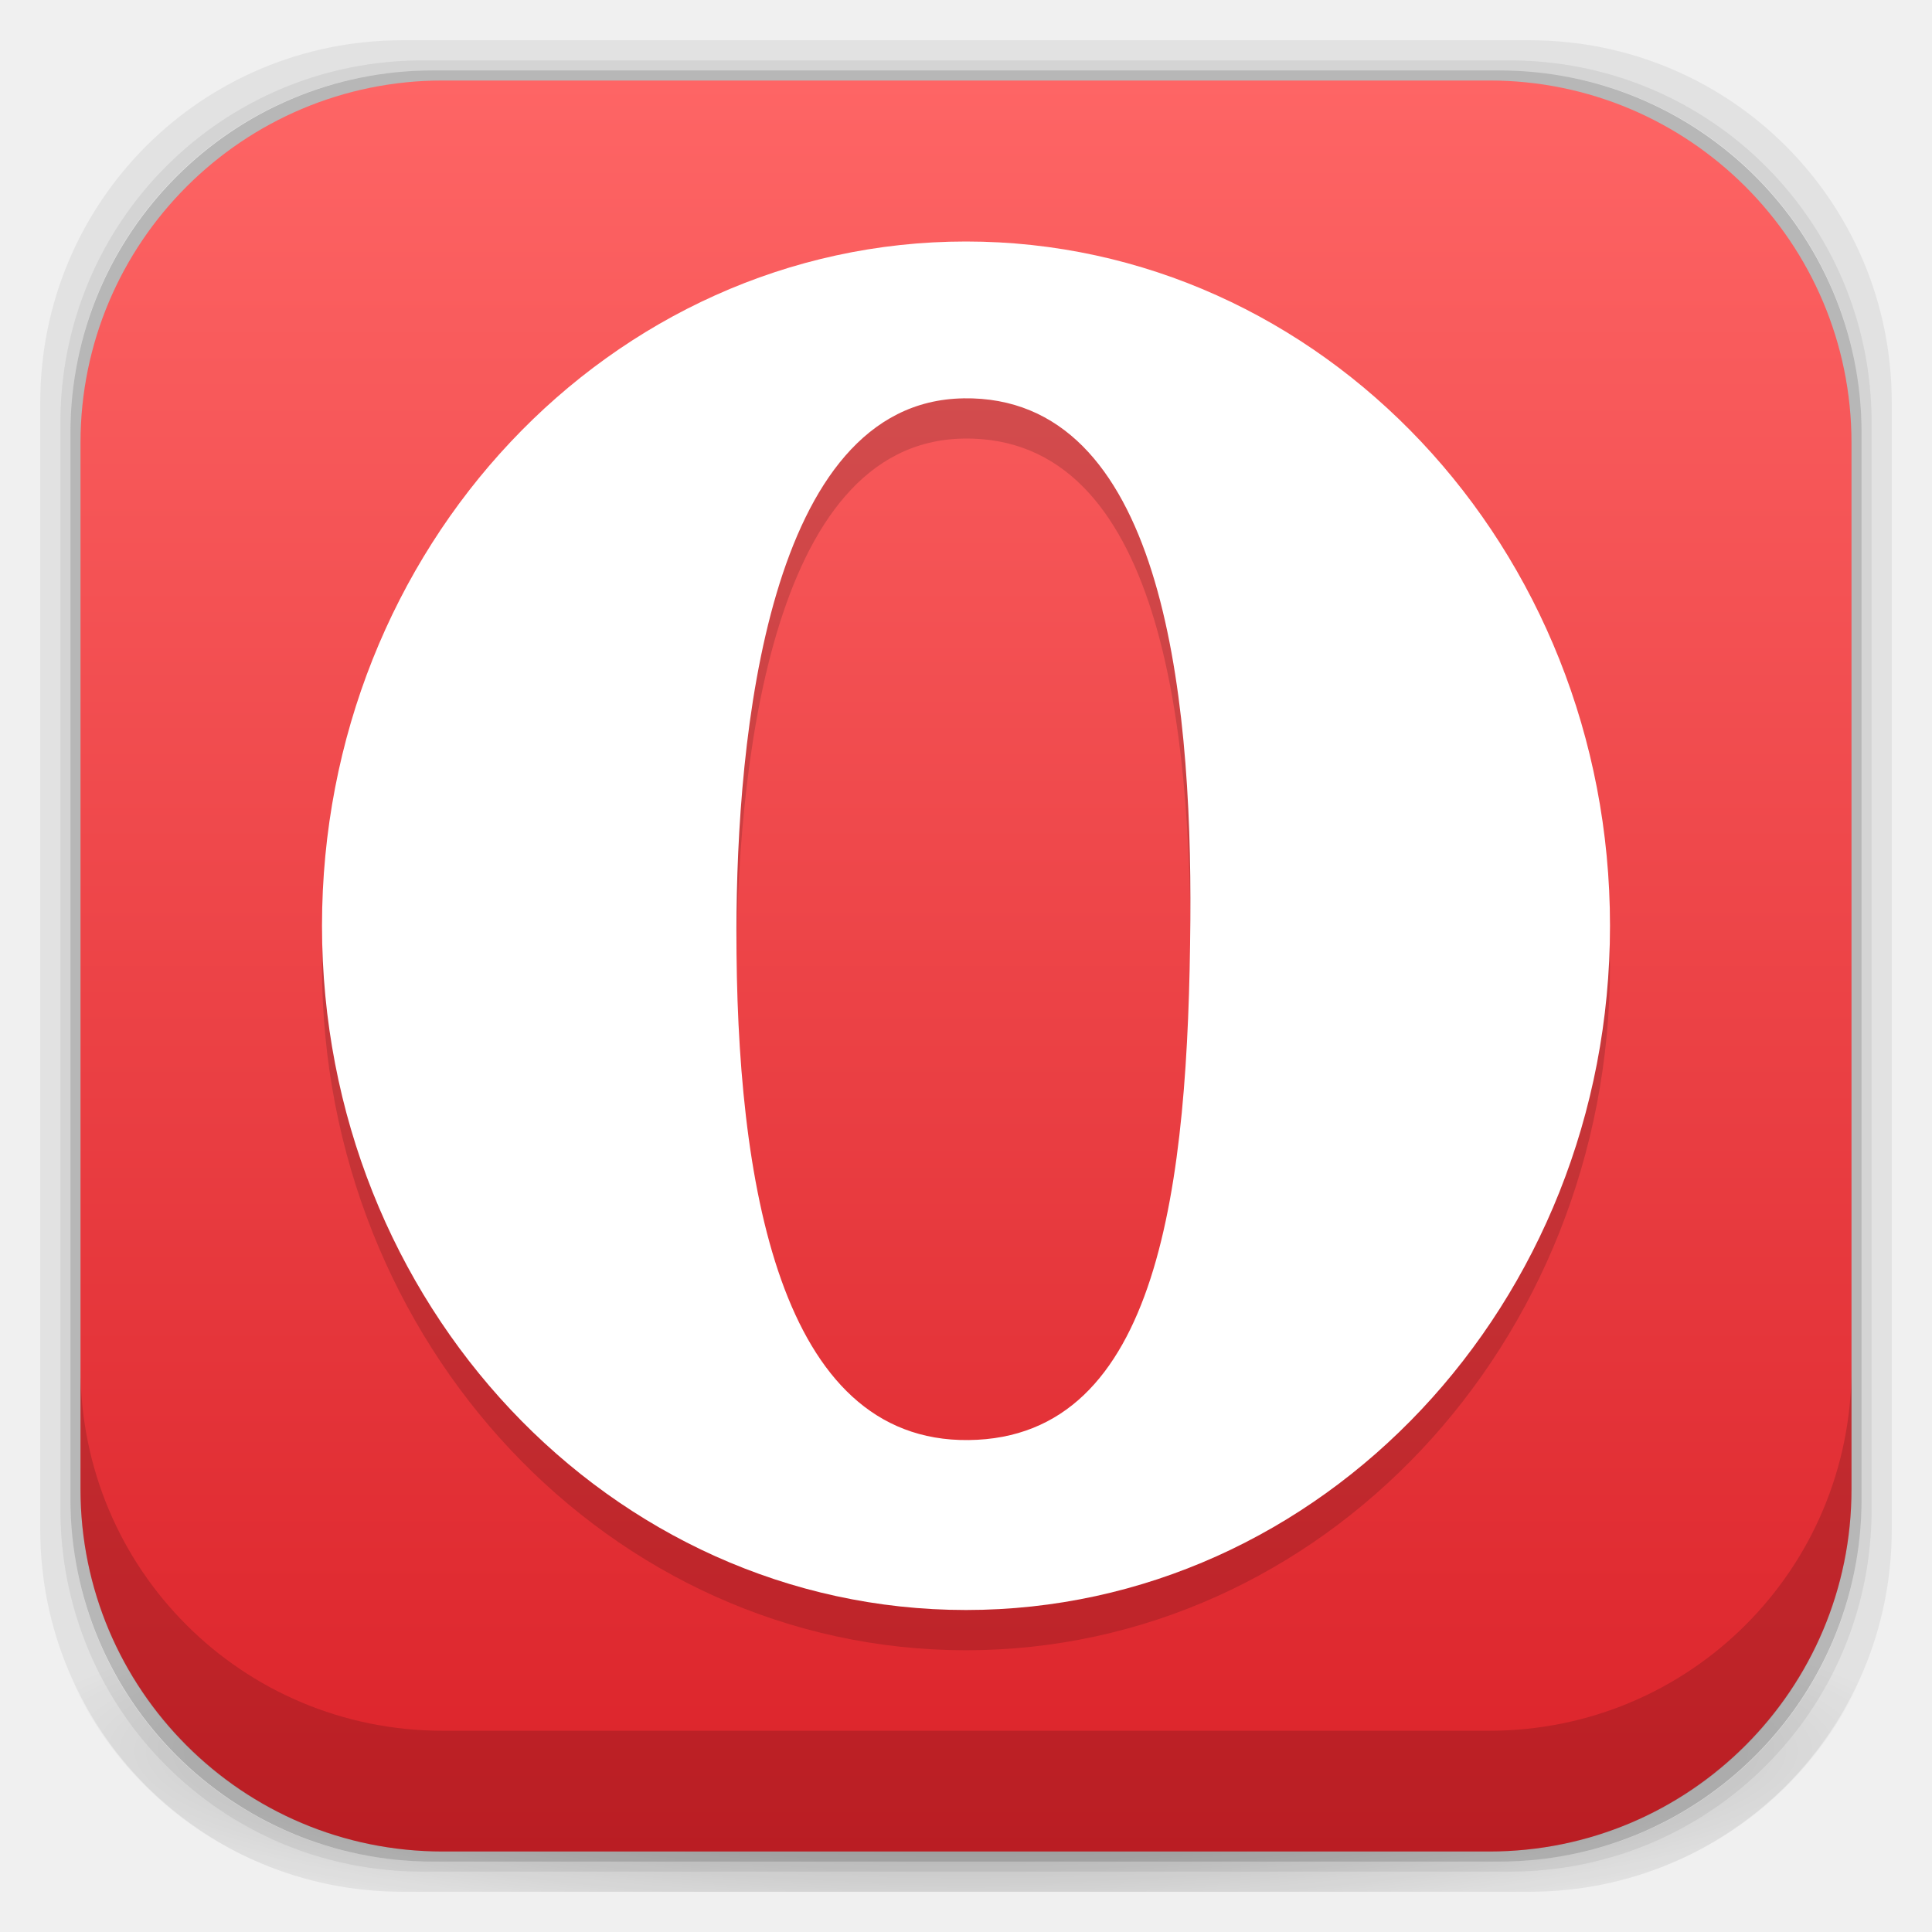
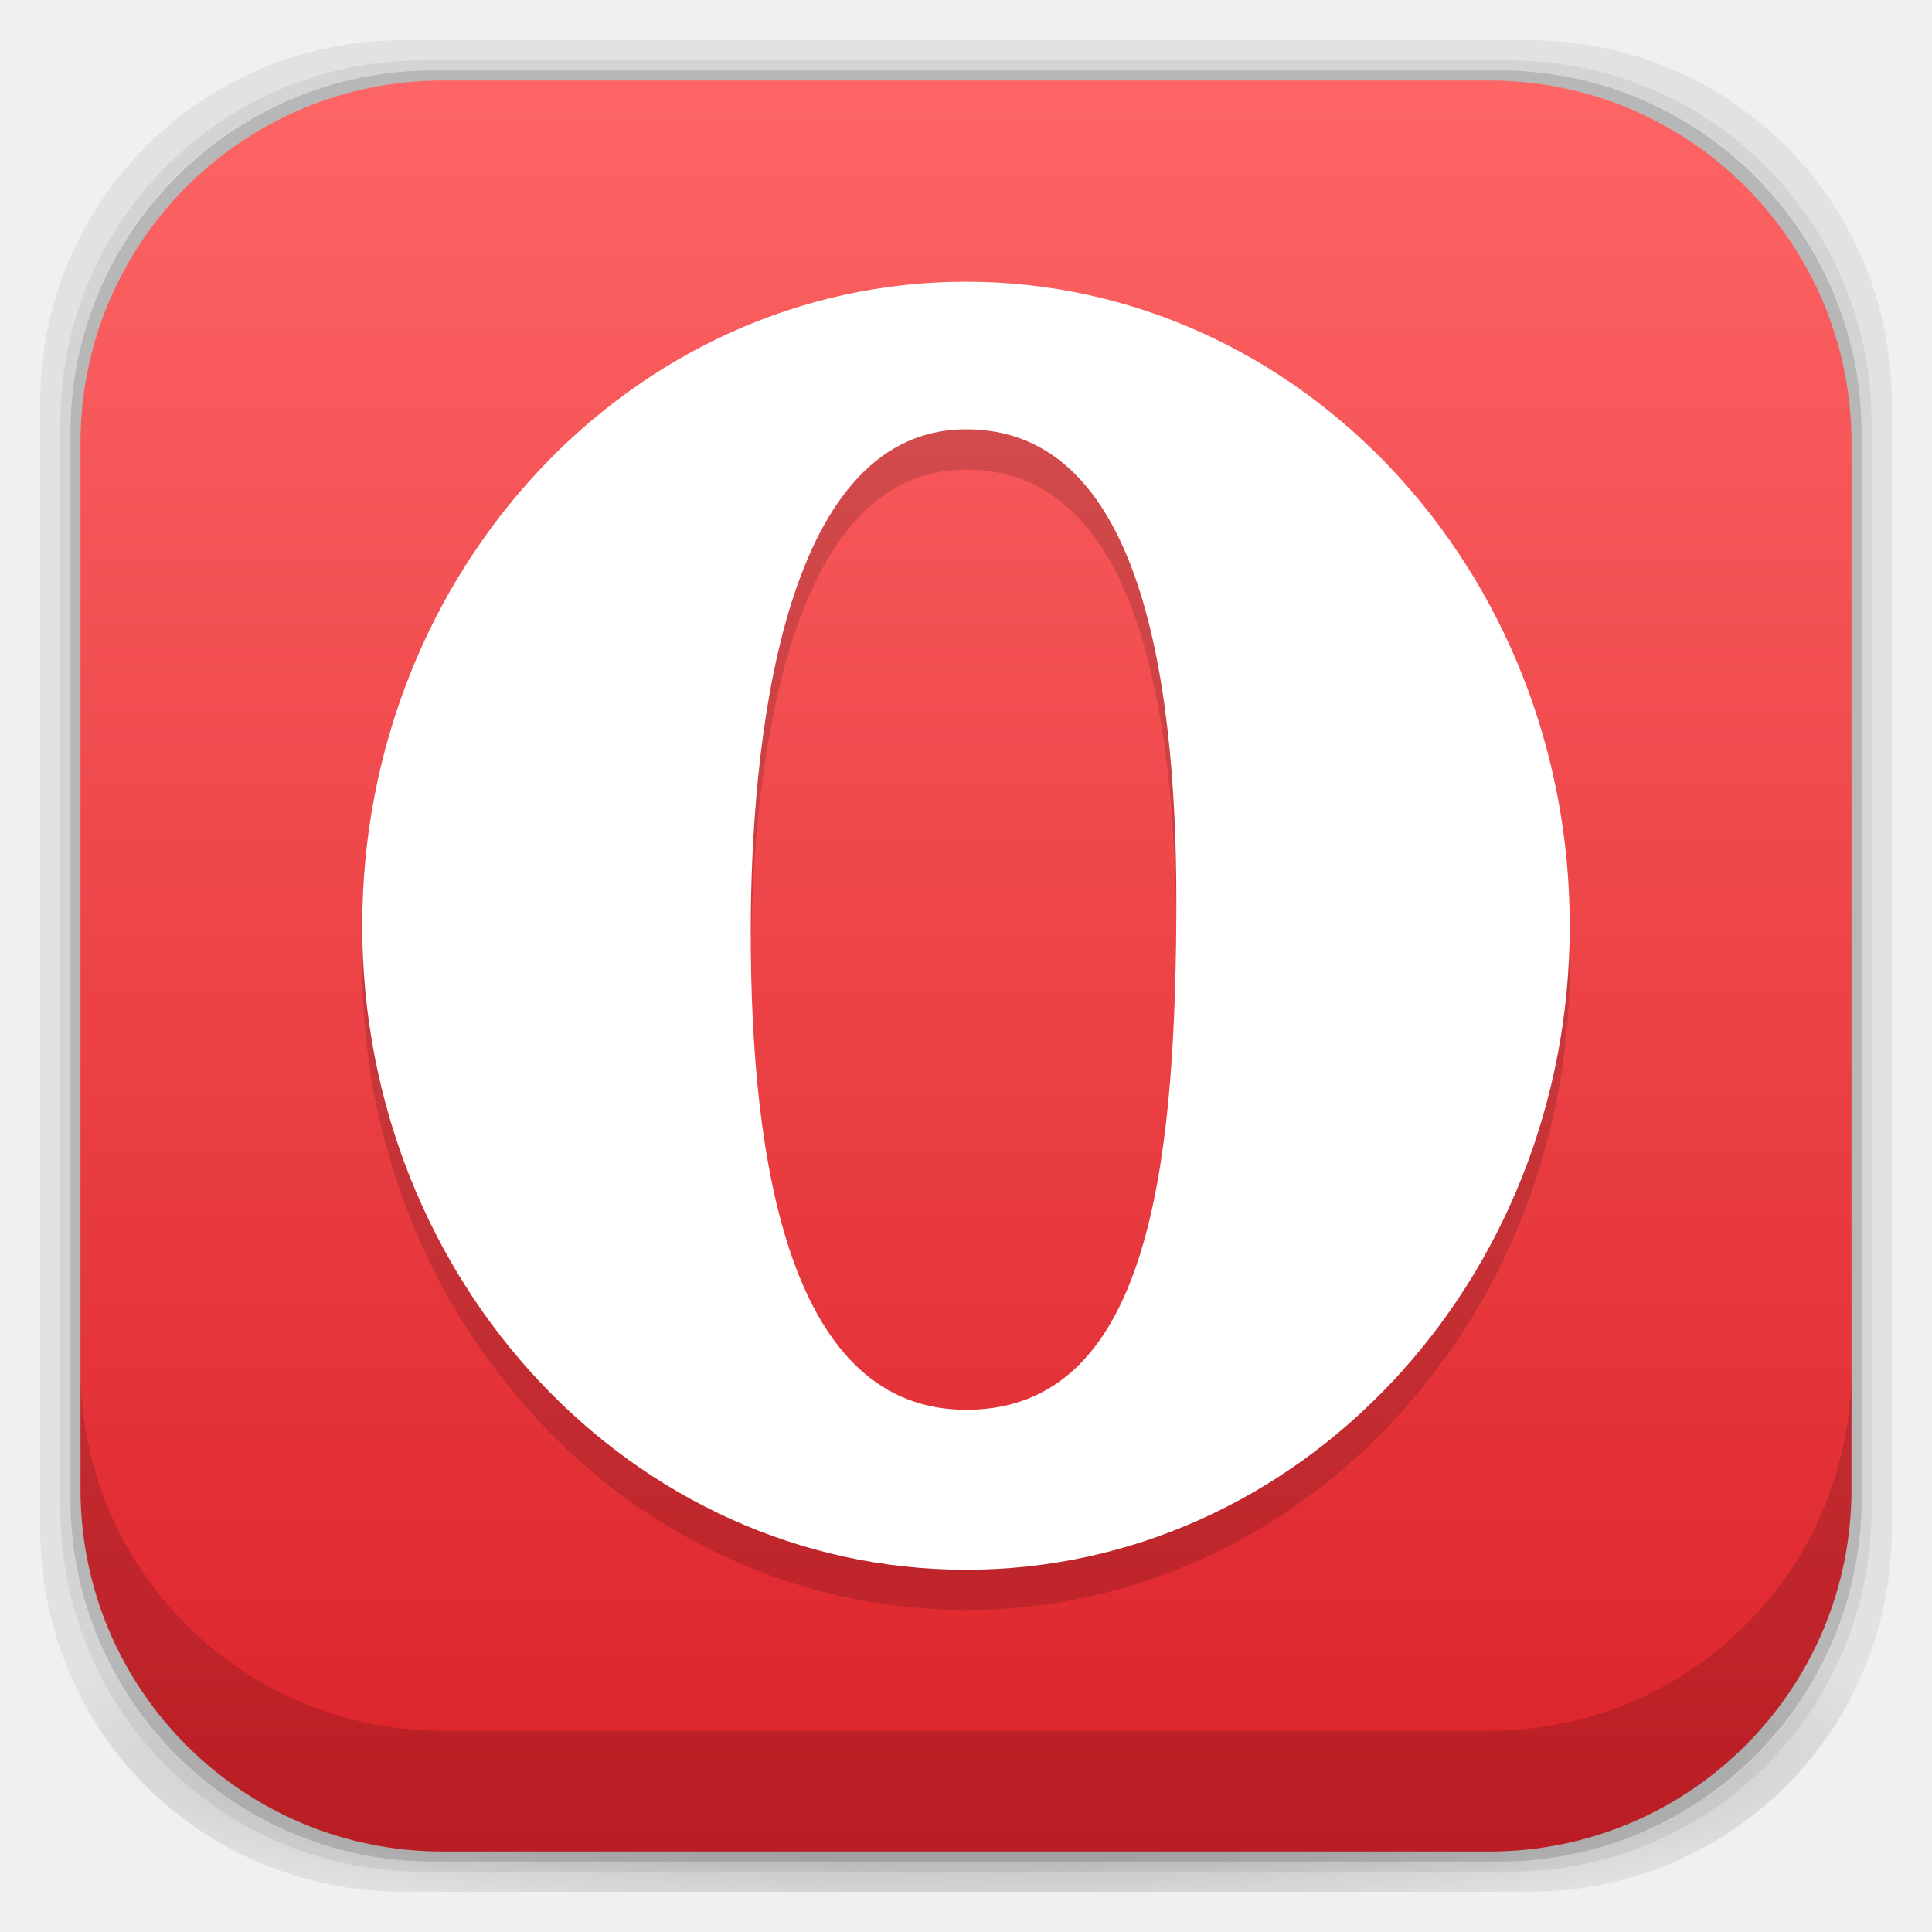
<svg xmlns="http://www.w3.org/2000/svg" xmlns:xlink="http://www.w3.org/1999/xlink" width="48" height="48" id="svg4230" version="1.1">
  <defs id="defs4232">
    <linearGradient id="linearGradient3796">
      <stop style="stop-color:#f7f7f7;stop-opacity:1;" offset="0" id="stop3798" />
      <stop style="stop-color:#ececec;stop-opacity:1;" offset="1" id="stop3800" />
    </linearGradient>
    <linearGradient id="linearGradient4524">
      <stop style="stop-color:#1c5ed1;stop-opacity:1;" offset="0" id="stop4526" />
      <stop style="stop-color:#3675e3;stop-opacity:1;" offset="1" id="stop4528" />
    </linearGradient>
    <linearGradient id="linearGradient4243">
      <stop style="stop-color:#000000;stop-opacity:1;" offset="0" id="stop4245" />
      <stop style="stop-color:#000000;stop-opacity:0;" offset="1" id="stop4247" />
    </linearGradient>
    <radialGradient xlink:href="#linearGradient4243" id="radialGradient4274" gradientUnits="userSpaceOnUse" gradientTransform="matrix(1.043478,0,0,0.1956518,-1.04348,35.18481)" cx="24" cy="42.5" fx="24" fy="42.5" r="23" />
    <linearGradient id="linearGradient3068-1">
      <stop style="stop-color:#dfdfdf;stop-opacity:1;" offset="0" id="stop3070-5" />
      <stop style="stop-color:#ffffff;stop-opacity:1;" offset="1" id="stop3072-7" />
    </linearGradient>
    <linearGradient xlink:href="#linearGradient3068-1" id="linearGradient4245" x1="24.231" y1="1043.135" x2="24.231" y2="1010.48" gradientUnits="userSpaceOnUse" />
    <linearGradient id="linearGradient3783-1">
      <stop id="stop3785-2" offset="0" style="stop-color:#1e94d3;stop-opacity:1;" />
      <stop style="stop-color:#1e94d3;stop-opacity:1;" offset="1" id="stop3803-6" />
    </linearGradient>
    <linearGradient gradientUnits="userSpaceOnUse" y2="50" x2="30" y1="90" x1="-10" id="linearGradient3827-7" xlink:href="#linearGradient3783-1" />
    <linearGradient gradientUnits="userSpaceOnUse" y2="50" x2="30" y1="90" x1="-10" id="linearGradient3827" xlink:href="#linearGradient3783" />
    <linearGradient id="linearGradient3783">
      <stop id="stop3785" offset="0" style="stop-color:#1e94d3;stop-opacity:1;" />
      <stop style="stop-color:#1e94d3;stop-opacity:1;" offset="1" id="stop3803" />
    </linearGradient>
    <linearGradient id="linearGradient3821">
      <stop id="stop3823" offset="0" style="stop-color:#fe6565;stop-opacity:1;" />
      <stop id="stop3825" offset="1" style="stop-color:#db2229;stop-opacity:1;" />
    </linearGradient>
    <linearGradient id="linearGradient3829">
      <stop style="stop-color:#1f96d4;stop-opacity:1;" offset="0" id="stop3831" />
      <stop style="stop-color:#37aee2;stop-opacity:1;" offset="1" id="stop3833" />
    </linearGradient>
    <linearGradient id="linearGradient3877">
      <stop id="stop3879" offset="0" style="stop-color:#eff7fc;stop-opacity:1;" />
      <stop id="stop3881" offset="1" style="stop-color:#ffffff;stop-opacity:1;" />
    </linearGradient>
    <linearGradient xlink:href="#linearGradient3821" id="linearGradient3948" x1="25" y1="2" x2="25" y2="46" gradientUnits="userSpaceOnUse" />
    <linearGradient xlink:href="#linearGradient3821" id="linearGradient3950" gradientUnits="userSpaceOnUse" x1="16.667" y1="56.667" x2="6.667" y2="80" />
    <linearGradient xlink:href="#linearGradient3877" id="linearGradient3977" gradientUnits="userSpaceOnUse" gradientTransform="matrix(0.1833333,0,0,0.1833333,-54.81005,1004.283)" x1="135" y1="120" x2="160" y2="160" />
    <linearGradient xlink:href="#linearGradient3877" id="linearGradient3980" gradientUnits="userSpaceOnUse" gradientTransform="matrix(0.1992387,0,0,0.2010056,0.2537061,1003.854)" x1="135" y1="120" x2="160" y2="160" />
  </defs>
  <g id="layer3" style="display:inline">
    <path style="opacity:0.06;fill:#000000;fill-opacity:1;stroke:none" d="M 10,1 C 5.014,1 1,5.014 1,10 l 0,28 c 0,4.986 4.014,9 9,9 l 28,0 c 4.986,0 9,-4.014 9,-9 L 47,10 C 47,5.014 42.986,1 38,1 L 10,1 z m 0.5,0.5 27,0 c 4.986,0 9,4.014 9,9 l 0,27 c 0,4.986 -4.014,9 -9,9 l -27,0 c -4.986,0 -9,-4.014 -9,-9 l 0,-27 c 0,-4.986 4.014,-9 9,-9 z" id="rect3829" />
    <path style="opacity:0.12;fill:#000000;fill-opacity:1;stroke:none" d="m 10.5,1.5 c -4.986,0 -9,4.014 -9,9 l 0,27 c 0,4.986 4.014,9 9,9 l 27,0 c 4.986,0 9,-4.014 9,-9 l 0,-27 c 0,-4.986 -4.014,-9 -9,-9 l -27,0 z m 0.25,0.25 26.5,0 c 4.986,0 9,4.014 9,9 l 0,26.5 c 0,4.986 -4.014,9 -9,9 l -26.5,0 c -4.986,0 -9,-4.014 -9,-9 l 0,-26.5 c 0,-4.986 4.014,-9 9,-9 z" id="rect3827" />
    <rect style="opacity:0.24;fill:#000000;fill-opacity:1;stroke:none" id="rect3038-4" width="44.5" height="44.5" x="1.75" y="1.75" ry="9" rx="9" />
  </g>
  <g id="layer6" style="display:inline">
    <path style="opacity:0.3;fill:url(#radialGradient4274);fill-opacity:1;stroke:none" d="M 1.031,39 C 1.519,43.519 5.347,47 10,47 l 28,0 c 4.653,0 8.481,-3.481 8.969,-8 l -45.938,0 z" id="rect4241" />
  </g>
  <g id="layer2" style="display:inline">
    <rect style="fill:url(#linearGradient3948);fill-opacity:1;stroke:none" id="rect3038" width="44" height="44" x="2" y="2" ry="9" rx="9" />
  </g>
  <g id="layer1" transform="translate(0,-1004.362)" style="display:inline">
-     <path id="path3032" d="m 24,1011.362 c -8.837,0 -16,7.611 -16,17 0,9.389 7.163,17 16,17 8.837,0 16,-7.611 16,-17 0,-9.389 -7.163,-17 -16,-17 z m -0.065,3.896 c 4.917,-0.076 5.683,7.224 5.639,12.968 -0.05,6.57 -0.753,12.86 -5.509,12.914 -4.712,0.054 -5.776,-6.439 -5.769,-12.659 0.006,-4.775 0.771,-13.146 5.639,-13.222 z" style="opacity:0.15;fill:#000000;fill-opacity:1;stroke:none" />
-     <path style="fill:#ffffff;fill-opacity:1;stroke:none" d="m 24,1010.362 c -8.837,0 -16,7.611 -16,17 0,9.389 7.163,17 16,17 8.837,0 16,-7.611 16,-17 0,-9.389 -7.163,-17 -16,-17 z m -0.065,3.896 c 4.917,-0.076 5.683,7.224 5.639,12.968 -0.05,6.57 -0.753,12.86 -5.509,12.914 -4.712,0.054 -5.776,-6.439 -5.769,-12.659 0.006,-4.775 0.771,-13.146 5.639,-13.222 z" id="path3877" />
+     <path id="path3032" d="m 24,1012.362 c -8.284,0 -15,7.164 -15,16 0,8.836 6.716,16 15,16 8.284,0 15,-7.164 15,-16 0,-8.836 -6.716,-16 -15,-16 z m -0.061,3.667 c 4.61,-0.072 5.328,6.799 5.286,12.205 -0.047,6.184 -0.706,12.103 -5.165,12.154 -4.418,0.051 -5.415,-6.06 -5.408,-11.914 0.005,-4.494 0.723,-12.373 5.286,-12.445 z" style="opacity:0.15;fill:#000000;fill-opacity:1;stroke:none" />
+     <path style="fill:#ffffff;fill-opacity:1;stroke:none" d="m 24,1011.362 c -8.284,0 -15,7.164 -15,16 0,8.836 6.716,16 15,16 8.284,0 15,-7.164 15,-16 0,-8.836 -6.716,-16 -15,-16 z m -0.061,3.667 c 4.61,-0.072 5.328,6.799 5.286,12.205 -0.047,6.184 -0.706,12.103 -5.165,12.154 -4.418,0.051 -5.415,-6.06 -5.408,-11.914 0.005,-4.494 0.723,-12.373 5.286,-12.445 z" id="path3877" />
  </g>
  <g id="layer4" style="display:inline">
    <path style="opacity:0.15;fill:#000000;fill-opacity:1;stroke:none" d="m 2,34 0,3 c 0,4.986 4.014,9 9,9 l 26,0 c 4.986,0 9,-4.014 9,-9 l 0,-3 c 0,4.986 -4.014,9 -9,9 L 11,43 C 6.014,43 2,38.986 2,34 Z" id="rect3038-42" />
  </g>
  <g id="layer7" style="display:none">
    <rect rx="9" ry="9" y="2" x="2" height="44" width="44" id="rect4169" style="fill:#abe1ad;fill-opacity:1;stroke:none;display:inline" />
  </g>
</svg>
